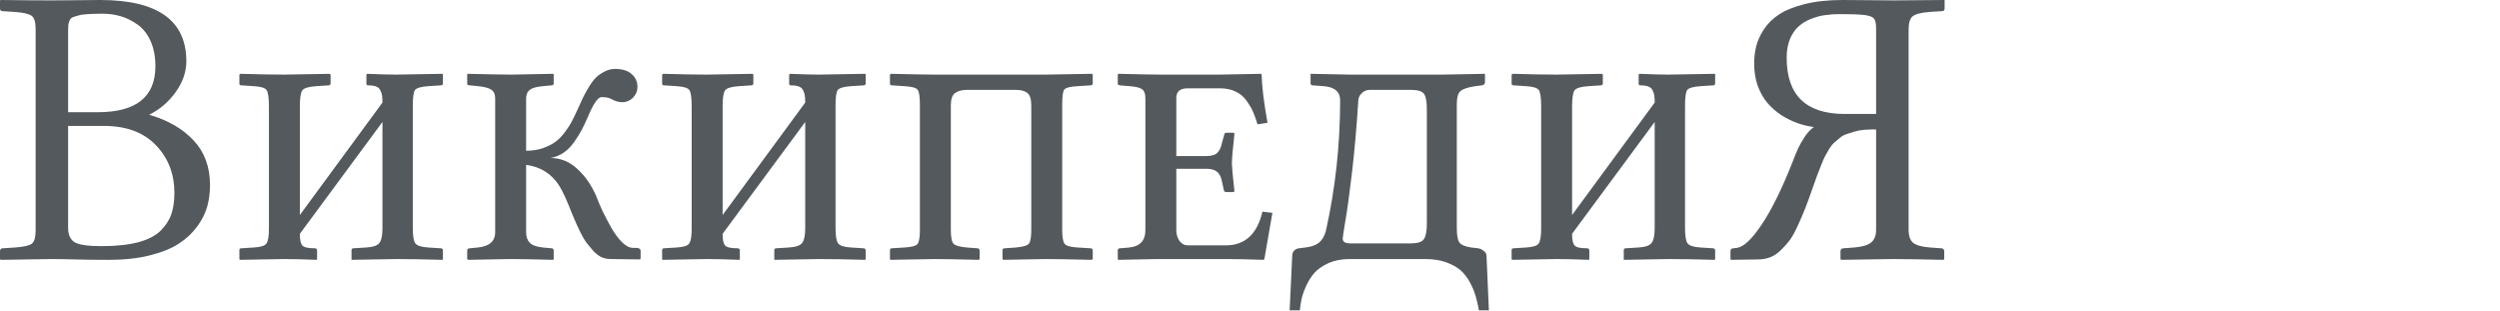
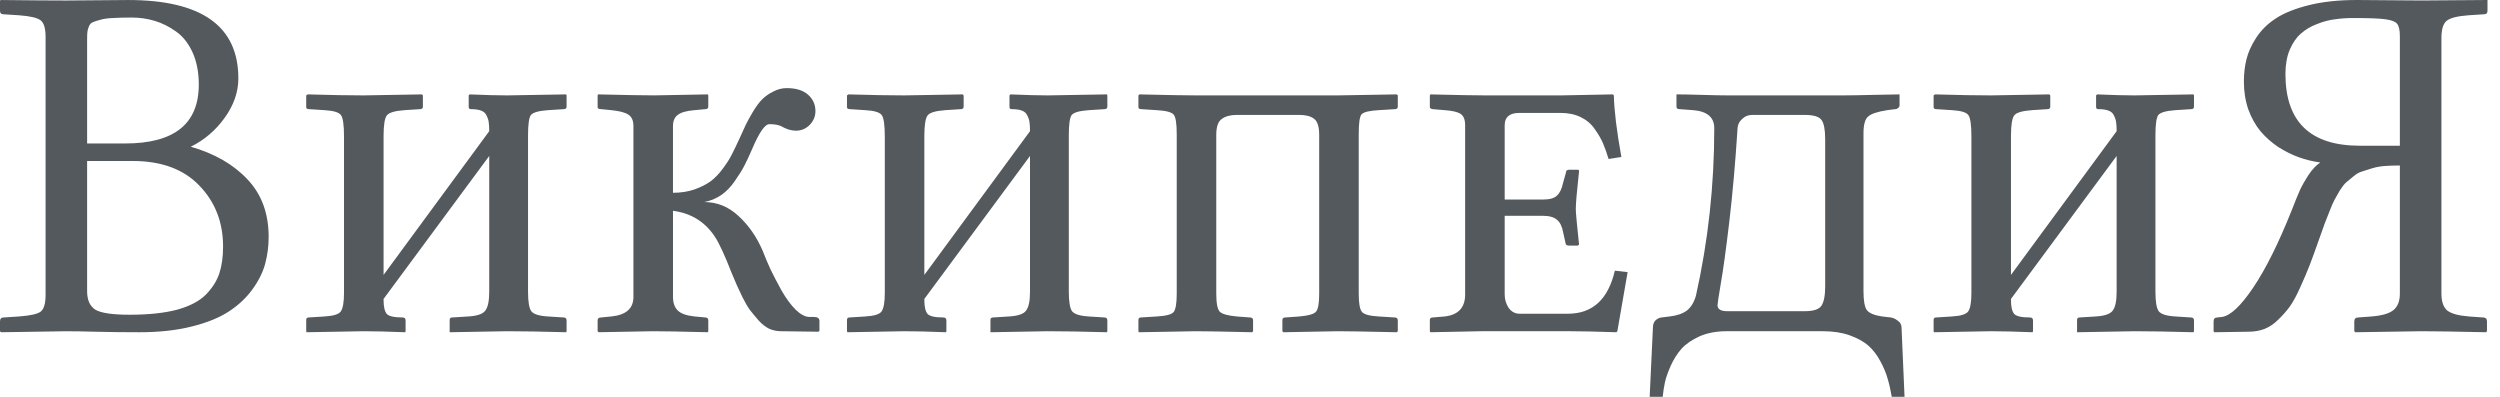
- <svg xmlns="http://www.w3.org/2000/svg" viewBox="0 0 145 18" version="1.1">
-   <g id="wikipediaRU" fill="#54595D" stroke="none" fill-rule="evenodd">
-     <path d="M7.10542736e-15,14.582 C7.10542736e-15,14.461 0.053,14.401 0.159,14.401 L0.863,14.355 C1.37,14.317 1.696,14.245 1.84,14.139 C1.991,14.026 2.067,13.772 2.067,13.379 L2.067,1.67 C2.067,1.284 1.991,1.034 1.84,0.92 C1.696,0.807 1.37,0.731 0.863,0.693 L0.159,0.648 C0.053,0.648 7.10542736e-15,0.595 7.10542736e-15,0.489 L7.10542736e-15,0.023 L0.045,0 C1.242,0.016 2.226,0.023 2.998,0.023 C3.384,0.023 3.888,0.019 4.509,0.012 C5.129,0.004 5.565,0 5.815,0 C9.146,0 10.812,1.185 10.812,3.555 C10.811,4.176 10.603,4.774 10.187,5.35 C9.778,5.917 9.267,6.353 8.654,6.656 C9.736,6.966 10.596,7.462 11.232,8.143 C11.868,8.817 12.186,9.684 12.186,10.744 C12.186,11.168 12.133,11.577 12.027,11.97 C11.921,12.357 11.728,12.743 11.448,13.129 C11.167,13.515 10.812,13.848 10.38,14.128 C9.956,14.408 9.396,14.635 8.699,14.81 C8.01,14.984 7.219,15.071 6.326,15.071 C5.576,15.071 4.925,15.063 4.372,15.048 C3.827,15.033 3.369,15.025 2.998,15.025 L0.045,15.071 L2.90728788e-05,15.025 L2.90728788e-05,14.582 L7.10542736e-15,14.582 Z M3.952,7.303 L3.952,13.208 C3.952,13.609 4.077,13.89 4.327,14.049 C4.584,14.2 5.103,14.276 5.883,14.276 C6.738,14.276 7.454,14.2 8.029,14.049 C8.604,13.89 9.04,13.662 9.335,13.367 C9.63,13.064 9.835,12.743 9.948,12.402 C10.062,12.054 10.119,11.649 10.119,11.187 C10.119,10.081 9.759,9.158 9.04,8.416 C8.328,7.674 7.321,7.303 6.019,7.303 L3.952,7.303 L3.952,7.303 Z M3.952,1.795 L3.952,6.508 L5.678,6.508 C7.904,6.508 9.017,5.618 9.017,3.839 C9.017,3.279 8.922,2.79 8.733,2.374 C8.544,1.958 8.29,1.64 7.972,1.42 C7.662,1.2 7.34,1.041 7.007,0.943 C6.674,0.845 6.329,0.795 5.974,0.795 C5.633,0.795 5.349,0.803 5.122,0.818 C4.895,0.826 4.705,0.852 4.554,0.898 C4.403,0.935 4.285,0.973 4.202,1.011 C4.126,1.041 4.069,1.106 4.032,1.204 C3.994,1.295 3.971,1.378 3.963,1.454 C3.956,1.522 3.952,1.636 3.952,1.795 L3.952,1.795 Z M16.49,4.327 L19.136,4.282 L19.182,4.327 L19.182,4.838 C19.182,4.914 19.136,4.952 19.046,4.952 L18.353,4.997 C17.914,5.027 17.645,5.107 17.546,5.235 C17.448,5.364 17.399,5.675 17.399,6.167 L17.399,12.47 L22.191,5.951 C22.191,5.777 22.184,5.644 22.169,5.553 C22.161,5.463 22.131,5.364 22.078,5.258 C22.032,5.145 21.949,5.065 21.828,5.02 C21.714,4.974 21.563,4.952 21.374,4.952 C21.298,4.952 21.26,4.921 21.26,4.861 L21.26,4.327 L21.306,4.281 C22.002,4.312 22.566,4.327 22.998,4.327 L25.678,4.281 L25.7,4.327 L25.7,4.838 C25.7,4.914 25.655,4.952 25.564,4.952 L24.86,4.997 C24.429,5.027 24.167,5.103 24.077,5.224 C23.993,5.345 23.952,5.652 23.952,6.144 L23.952,13.23 C23.952,13.685 24.001,13.98 24.099,14.116 C24.205,14.253 24.459,14.332 24.86,14.355 L25.564,14.4 C25.655,14.4 25.7,14.446 25.7,14.536 L25.7,15.025 L25.678,15.07 C24.595,15.04 23.702,15.025 22.998,15.025 L20.397,15.07 L20.397,15.025 L20.397,14.514 C20.397,14.438 20.435,14.4 20.511,14.4 L21.237,14.355 C21.639,14.332 21.896,14.245 22.01,14.094 C22.131,13.942 22.191,13.654 22.191,13.23 L22.191,7.075 L17.399,13.56 L17.399,13.605 C17.399,13.916 17.448,14.128 17.546,14.241 C17.645,14.347 17.883,14.4 18.262,14.4 C18.353,14.4 18.398,14.446 18.398,14.536 L18.398,15.025 L18.376,15.07 C17.611,15.04 16.982,15.025 16.49,15.025 L13.912,15.07 L13.89,15.025 L13.89,14.514 C13.89,14.438 13.927,14.4 14.003,14.4 L14.719,14.355 C15.12,14.332 15.366,14.256 15.457,14.128 C15.555,13.991 15.604,13.707 15.604,13.276 L15.604,6.189 C15.604,5.675 15.559,5.353 15.468,5.224 C15.377,5.095 15.128,5.02 14.719,4.997 L14.026,4.951 C13.935,4.951 13.89,4.921 13.89,4.861 L13.89,4.327 L13.958,4.281 C14.98,4.312 15.824,4.327 16.49,4.327 L16.49,4.327 Z M30.527,9.562 L30.527,13.469 C30.527,13.734 30.599,13.938 30.742,14.082 C30.886,14.226 31.14,14.317 31.503,14.354 L31.992,14.4 C32.083,14.4 32.128,14.445 32.128,14.536 L32.128,15.024 L32.105,15.07 C30.924,15.04 30.095,15.024 29.618,15.024 L27.154,15.07 L27.108,15.024 L27.108,14.536 C27.108,14.445 27.161,14.4 27.267,14.4 L27.733,14.354 C28.399,14.286 28.732,13.991 28.732,13.469 L28.732,5.723 C28.732,5.474 28.657,5.299 28.505,5.201 C28.361,5.103 28.104,5.034 27.733,4.997 L27.267,4.951 C27.161,4.951 27.108,4.921 27.108,4.86 L27.108,4.327 L27.131,4.281 C28.35,4.311 29.202,4.327 29.686,4.327 L32.105,4.281 L32.128,4.327 L32.128,4.838 C32.128,4.913 32.082,4.951 31.992,4.951 L31.503,4.997 C31.14,5.027 30.886,5.099 30.742,5.212 C30.599,5.318 30.527,5.489 30.527,5.723 L30.527,8.744 C30.875,8.744 31.197,8.695 31.492,8.597 C31.787,8.491 32.029,8.37 32.219,8.233 C32.416,8.089 32.601,7.9 32.775,7.665 C32.957,7.423 33.093,7.211 33.184,7.029 C33.282,6.84 33.396,6.605 33.525,6.325 C33.653,6.045 33.752,5.829 33.82,5.678 C33.896,5.519 34.005,5.318 34.149,5.076 C34.301,4.826 34.441,4.637 34.57,4.508 C34.706,4.372 34.872,4.255 35.069,4.156 C35.266,4.05 35.47,3.997 35.682,3.997 C36.106,3.997 36.428,4.096 36.648,4.293 C36.875,4.489 36.988,4.739 36.988,5.042 C36.988,5.277 36.901,5.485 36.727,5.667 C36.553,5.841 36.345,5.928 36.103,5.928 C35.891,5.928 35.667,5.86 35.433,5.723 C35.304,5.663 35.126,5.633 34.899,5.633 C34.694,5.633 34.429,6.019 34.104,6.791 C33.983,7.071 33.869,7.313 33.763,7.518 C33.657,7.722 33.513,7.953 33.332,8.211 C33.157,8.468 32.953,8.68 32.718,8.846 C32.484,9.005 32.226,9.111 31.946,9.164 C32.529,9.164 33.048,9.376 33.502,9.8 C33.956,10.217 34.32,10.739 34.592,11.368 C34.706,11.663 34.827,11.951 34.956,12.231 C35.092,12.511 35.258,12.829 35.455,13.185 C35.66,13.541 35.872,13.828 36.091,14.048 C36.318,14.267 36.53,14.377 36.727,14.377 L36.92,14.377 C37.087,14.377 37.17,14.438 37.17,14.559 L37.17,15.002 L37.125,15.047 L35.433,15.024 C35.243,15.024 35.062,14.987 34.888,14.911 C34.721,14.828 34.562,14.703 34.411,14.536 C34.267,14.37 34.138,14.214 34.024,14.071 C33.918,13.927 33.805,13.734 33.684,13.491 C33.563,13.241 33.476,13.056 33.423,12.935 C33.37,12.814 33.294,12.636 33.195,12.401 C32.877,11.583 32.62,11.027 32.423,10.732 C31.976,10.058 31.344,9.668 30.527,9.562 L30.527,9.562 Z M41.02,4.327 L43.666,4.282 L43.712,4.327 L43.712,4.838 C43.712,4.914 43.666,4.952 43.575,4.952 L42.883,4.997 C42.443,5.027 42.175,5.107 42.076,5.235 C41.978,5.364 41.929,5.675 41.929,6.167 L41.929,12.47 L46.721,5.951 C46.721,5.777 46.714,5.644 46.698,5.553 C46.691,5.463 46.661,5.364 46.608,5.258 C46.562,5.145 46.479,5.065 46.358,5.02 C46.244,4.974 46.093,4.952 45.903,4.952 C45.828,4.952 45.79,4.921 45.79,4.861 L45.79,4.327 L45.835,4.281 C46.532,4.312 47.096,4.327 47.527,4.327 L50.208,4.281 L50.23,4.327 L50.23,4.838 C50.23,4.914 50.185,4.952 50.094,4.952 L49.39,4.997 C48.958,5.027 48.697,5.103 48.606,5.224 C48.523,5.345 48.481,5.652 48.481,6.144 L48.481,13.23 C48.481,13.685 48.531,13.98 48.629,14.116 C48.735,14.253 48.989,14.332 49.39,14.355 L50.094,14.4 C50.185,14.4 50.23,14.446 50.23,14.536 L50.23,15.025 L50.208,15.07 C49.125,15.04 48.231,15.025 47.527,15.025 L44.927,15.07 L44.927,15.025 L44.927,14.514 C44.927,14.438 44.965,14.4 45.04,14.4 L45.767,14.355 C46.168,14.332 46.426,14.245 46.539,14.094 C46.661,13.942 46.721,13.654 46.721,13.23 L46.721,7.075 L41.929,13.56 L41.929,13.605 C41.929,13.916 41.978,14.128 42.076,14.241 C42.175,14.347 42.413,14.4 42.792,14.4 C42.883,14.4 42.928,14.446 42.928,14.536 L42.928,15.025 L42.905,15.07 C42.141,15.04 41.512,15.025 41.02,15.025 L38.442,15.07 L38.419,15.025 L38.419,14.514 C38.419,14.438 38.457,14.4 38.533,14.4 L39.248,14.355 C39.65,14.332 39.896,14.256 39.987,14.128 C40.085,13.991 40.134,13.707 40.134,13.276 L40.134,6.189 C40.134,5.675 40.089,5.353 39.998,5.224 C39.907,5.095 39.657,5.02 39.248,4.997 L38.556,4.951 C38.465,4.951 38.419,4.921 38.419,4.861 L38.419,4.327 L38.488,4.281 C39.51,4.312 40.354,4.327 41.02,4.327 L41.02,4.327 Z M53.376,6.098 C53.376,5.606 53.331,5.307 53.24,5.201 C53.149,5.088 52.891,5.02 52.467,4.997 L51.775,4.951 C51.684,4.951 51.638,4.921 51.638,4.861 L51.638,4.327 L51.684,4.281 C52.941,4.312 53.8,4.327 54.262,4.327 L60.678,4.327 L63.358,4.281 L63.404,4.327 L63.404,4.838 C63.404,4.914 63.358,4.951 63.268,4.951 L62.541,4.997 C62.109,5.02 61.848,5.084 61.757,5.19 C61.674,5.288 61.632,5.584 61.632,6.076 L61.632,13.321 C61.632,13.76 61.681,14.037 61.78,14.15 C61.878,14.264 62.132,14.332 62.541,14.355 L63.268,14.4 C63.358,14.4 63.404,14.446 63.404,14.536 L63.404,15.025 L63.358,15.07 C62.056,15.04 61.163,15.025 60.678,15.025 L58.214,15.07 L58.169,15.025 L58.169,14.514 C58.169,14.438 58.214,14.4 58.305,14.4 L58.941,14.355 C59.365,14.317 59.618,14.241 59.702,14.128 C59.793,14.014 59.838,13.745 59.838,13.321 L59.838,6.121 C59.838,5.743 59.758,5.497 59.599,5.383 C59.448,5.269 59.228,5.213 58.941,5.213 L56.102,5.213 C55.814,5.213 55.587,5.273 55.42,5.394 C55.254,5.508 55.17,5.75 55.17,6.121 L55.17,13.321 C55.17,13.753 55.223,14.025 55.329,14.139 C55.435,14.245 55.693,14.317 56.102,14.355 L56.704,14.4 C56.794,14.4 56.84,14.446 56.84,14.536 L56.84,15.025 L56.794,15.07 C55.553,15.04 54.701,15.025 54.239,15.025 L51.661,15.07 L51.638,15.025 L51.638,14.514 C51.638,14.438 51.676,14.4 51.752,14.4 L52.467,14.355 C52.891,14.332 53.149,14.264 53.24,14.15 C53.331,14.029 53.376,13.753 53.376,13.321 L53.376,6.099 L53.376,6.098 Z M71.251,15.025 L67.174,15.025 L64.88,15.07 L64.857,15.025 L64.857,14.514 C64.857,14.438 64.903,14.4 64.994,14.4 L65.527,14.355 C66.148,14.287 66.459,13.954 66.459,13.355 L66.459,5.678 C66.459,5.429 66.39,5.258 66.254,5.167 C66.118,5.076 65.876,5.02 65.527,4.997 L64.994,4.952 C64.903,4.936 64.857,4.906 64.857,4.861 L64.857,4.327 L64.88,4.281 C66.084,4.312 66.92,4.327 67.39,4.327 L70.808,4.327 L73.159,4.281 L73.204,4.327 C73.219,5.008 73.333,5.94 73.545,7.121 L72.966,7.211 C72.882,6.939 72.799,6.704 72.716,6.507 C72.633,6.311 72.508,6.095 72.341,5.86 C72.182,5.625 71.97,5.444 71.705,5.315 C71.44,5.186 71.134,5.122 70.785,5.122 L68.923,5.122 C68.476,5.122 68.253,5.307 68.253,5.678 L68.253,9.051 L69.99,9.051 C70.293,9.051 70.505,8.991 70.626,8.87 C70.755,8.748 70.846,8.559 70.899,8.302 L71.035,7.813 C71.035,7.738 71.084,7.7 71.183,7.7 L71.569,7.7 C71.607,7.7 71.626,7.723 71.626,7.768 C71.527,8.654 71.478,9.229 71.478,9.494 C71.478,9.638 71.527,10.172 71.626,11.095 L71.569,11.141 L71.183,11.141 C71.069,11.141 71.012,11.103 71.012,11.027 L70.899,10.516 C70.853,10.266 70.763,10.085 70.626,9.971 C70.49,9.85 70.278,9.789 69.99,9.789 L68.253,9.789 L68.253,13.355 C68.253,13.582 68.313,13.787 68.434,13.969 C68.563,14.143 68.726,14.23 68.923,14.23 L71.126,14.23 C72.239,14.23 72.947,13.579 73.25,12.276 L73.829,12.345 L73.363,15.025 L73.318,15.07 C72.402,15.04 71.713,15.025 71.251,15.025 L71.251,15.025 Z M78.304,15.025 C77.858,15.025 77.456,15.1 77.1,15.252 C76.752,15.411 76.48,15.596 76.283,15.808 C76.093,16.02 75.931,16.274 75.794,16.569 C75.658,16.872 75.567,17.129 75.522,17.341 C75.476,17.553 75.442,17.773 75.42,18 L74.829,18 L74.977,14.866 C74.977,14.722 75.015,14.612 75.09,14.536 C75.166,14.461 75.257,14.415 75.363,14.4 L75.738,14.355 C76.071,14.317 76.332,14.226 76.521,14.082 C76.711,13.931 76.847,13.703 76.93,13.401 C77.483,10.932 77.759,8.404 77.759,5.814 C77.759,5.322 77.441,5.05 76.805,4.997 L76.181,4.951 C76.09,4.951 76.044,4.913 76.044,4.838 L76.044,4.281 C76.317,4.281 76.703,4.289 77.203,4.304 C77.71,4.319 78.077,4.327 78.304,4.327 L83.676,4.327 C83.941,4.327 84.369,4.319 84.959,4.304 C85.55,4.289 85.951,4.281 86.163,4.281 L86.163,4.792 C86.163,4.83 86.14,4.868 86.095,4.906 C86.057,4.936 86.015,4.951 85.97,4.951 L85.607,4.997 C85.16,5.065 84.868,5.163 84.732,5.292 C84.596,5.413 84.528,5.663 84.528,6.042 L84.528,13.207 C84.528,13.631 84.577,13.915 84.675,14.059 C84.781,14.203 85.012,14.302 85.368,14.355 L85.766,14.4 C85.871,14.415 85.977,14.464 86.083,14.548 C86.197,14.623 86.254,14.729 86.254,14.866 L86.39,18 L85.811,18 C85.758,17.69 85.694,17.409 85.618,17.16 C85.55,16.917 85.44,16.656 85.289,16.376 C85.137,16.096 84.955,15.861 84.743,15.672 C84.531,15.49 84.248,15.335 83.892,15.206 C83.543,15.085 83.146,15.025 82.699,15.025 L78.304,15.025 L78.304,15.025 Z M77.907,13.843 C77.907,14.025 78.054,14.116 78.35,14.116 L81.859,14.116 C82.26,14.116 82.514,14.033 82.62,13.866 C82.733,13.7 82.79,13.404 82.79,12.98 L82.79,6.325 C82.79,5.894 82.737,5.602 82.631,5.451 C82.525,5.292 82.268,5.212 81.859,5.212 L79.485,5.212 C79.319,5.212 79.179,5.262 79.065,5.36 C78.959,5.451 78.891,5.538 78.861,5.621 C78.83,5.697 78.815,5.761 78.815,5.814 C78.717,7.366 78.592,8.782 78.441,10.062 C78.289,11.341 78.16,12.276 78.054,12.867 C77.956,13.457 77.907,13.783 77.907,13.843 L77.907,13.843 Z M90.309,4.327 L92.955,4.282 L93.001,4.327 L93.001,4.838 C93.001,4.914 92.955,4.952 92.864,4.952 L92.172,4.997 C91.733,5.027 91.464,5.107 91.365,5.235 C91.267,5.364 91.218,5.675 91.218,6.167 L91.218,12.47 L96.01,5.951 C96.01,5.777 96.003,5.644 95.988,5.553 C95.98,5.463 95.95,5.364 95.897,5.258 C95.851,5.145 95.768,5.065 95.647,5.02 C95.533,4.974 95.382,4.952 95.193,4.952 C95.117,4.952 95.079,4.921 95.079,4.861 L95.079,4.327 L95.124,4.281 C95.821,4.312 96.385,4.327 96.817,4.327 L99.497,4.281 L99.519,4.327 L99.519,4.838 C99.519,4.914 99.474,4.952 99.383,4.952 L98.679,4.997 C98.247,5.027 97.986,5.103 97.895,5.224 C97.812,5.345 97.771,5.652 97.771,6.144 L97.771,13.23 C97.771,13.685 97.82,13.98 97.918,14.116 C98.024,14.253 98.278,14.332 98.679,14.355 L99.383,14.4 C99.474,14.4 99.519,14.446 99.519,14.536 L99.519,15.025 L99.497,15.07 C98.414,15.04 97.521,15.025 96.817,15.025 L94.216,15.07 L94.216,15.025 L94.216,14.514 C94.216,14.438 94.254,14.4 94.329,14.4 L95.056,14.355 C95.458,14.332 95.715,14.245 95.829,14.094 C95.95,13.942 96.01,13.654 96.01,13.23 L96.01,7.075 L91.218,13.56 L91.218,13.605 C91.218,13.916 91.267,14.128 91.365,14.241 C91.464,14.347 91.702,14.4 92.081,14.4 C92.172,14.4 92.217,14.446 92.217,14.536 L92.217,15.025 L92.194,15.07 C91.43,15.04 90.801,15.025 90.309,15.025 L87.731,15.07 L87.709,15.025 L87.709,14.514 C87.709,14.438 87.746,14.4 87.822,14.4 L88.538,14.355 C88.939,14.332 89.185,14.256 89.276,14.128 C89.374,13.991 89.423,13.707 89.423,13.276 L89.423,6.189 C89.423,5.675 89.378,5.353 89.287,5.224 C89.196,5.095 88.946,5.02 88.538,4.997 L87.845,4.951 C87.754,4.951 87.709,4.921 87.709,4.861 L87.709,4.327 L87.777,4.281 C88.799,4.312 89.643,4.327 90.309,4.327 L90.309,4.327 Z M108.858,7.507 C108.608,7.507 108.381,7.514 108.176,7.529 C107.972,7.544 107.783,7.578 107.609,7.631 C107.434,7.684 107.279,7.734 107.143,7.779 C107.007,7.817 106.874,7.893 106.745,8.006 C106.617,8.112 106.507,8.203 106.416,8.279 C106.333,8.355 106.238,8.476 106.132,8.642 C106.034,8.809 105.954,8.949 105.894,9.062 C105.833,9.176 105.757,9.35 105.667,9.585 C105.576,9.82 105.5,10.013 105.439,10.164 C105.386,10.308 105.307,10.531 105.201,10.834 C105.027,11.334 104.879,11.739 104.758,12.049 C104.637,12.36 104.493,12.697 104.326,13.06 C104.167,13.416 104.012,13.7 103.861,13.912 C103.709,14.116 103.535,14.313 103.338,14.502 C103.149,14.692 102.941,14.832 102.714,14.922 C102.494,15.006 102.248,15.047 101.976,15.047 L100.443,15.07 L100.408,15.025 L100.408,14.582 C100.408,14.461 100.465,14.4 100.579,14.4 L100.783,14.377 C101.169,14.324 101.643,13.881 102.203,13.049 C102.771,12.208 103.354,11.039 103.952,9.539 C104.111,9.131 104.236,8.824 104.326,8.62 C104.425,8.408 104.554,8.18 104.713,7.938 C104.879,7.688 105.057,7.499 105.246,7.37 C104.913,7.325 104.588,7.245 104.27,7.132 C103.959,7.018 103.649,6.863 103.338,6.666 C103.036,6.462 102.771,6.227 102.543,5.962 C102.316,5.69 102.131,5.36 101.987,4.974 C101.851,4.58 101.783,4.156 101.783,3.702 C101.783,3.346 101.82,3.013 101.896,2.703 C101.972,2.385 102.119,2.056 102.339,1.715 C102.566,1.367 102.861,1.075 103.225,0.84 C103.588,0.598 104.084,0.397 104.713,0.238 C105.341,0.08 106.072,9.69095958e-06 106.904,-2.48689958e-14 C107.177,1.45364394e-05 107.673,0.004 108.392,0.011 C109.111,0.019 109.6,0.023 109.857,0.023 L112.833,-2.48689958e-14 L112.833,0.488 C112.833,0.594 112.78,0.647 112.674,0.647 L111.969,0.693 C111.47,0.731 111.14,0.814 110.981,0.943 C110.822,1.071 110.743,1.333 110.743,1.726 L110.743,13.321 C110.743,13.677 110.83,13.931 111.004,14.082 C111.186,14.226 111.515,14.317 111.992,14.355 L112.628,14.4 C112.749,14.4 112.81,14.461 112.81,14.582 L112.81,15.025 L112.764,15.07 C111.417,15.04 110.44,15.025 109.834,15.025 L106.836,15.07 L106.791,15.025 L106.791,14.582 C106.791,14.461 106.851,14.4 106.973,14.4 L107.574,14.355 C108.051,14.317 108.385,14.219 108.574,14.06 C108.763,13.901 108.858,13.655 108.858,13.321 L108.858,7.507 L108.858,7.507 Z M108.858,1.647 C108.858,1.367 108.816,1.177 108.733,1.079 C108.657,0.981 108.483,0.912 108.21,0.875 C107.945,0.837 107.457,0.818 106.745,0.818 C106.45,0.818 106.174,0.837 105.916,0.875 C105.659,0.905 105.386,0.977 105.099,1.09 C104.819,1.196 104.576,1.34 104.372,1.522 C104.167,1.696 103.997,1.942 103.861,2.26 C103.732,2.571 103.668,2.934 103.668,3.35 C103.668,5.523 104.792,6.61 107.041,6.61 L108.858,6.61 L108.858,1.647 L108.858,1.647 Z" id="wikipedia-wordmark-ru" />
+ <svg xmlns="http://www.w3.org/2000/svg" viewBox="0 0 126 20" version="1.1">
+   <g id="Russian wikipedia" stroke="none" fill-rule="evenodd" fill="#54595D">
+     <path d="M7.99360578e-15,16.203 C7.99360578e-15,16.068 0.059,16.001 0.177,16.001 L0.959,15.95 C1.523,15.908 1.884,15.828 2.044,15.71 C2.212,15.584 2.297,15.302 2.297,14.865 L2.297,1.855 C2.297,1.426 2.212,1.149 2.044,1.023 C1.884,0.896 1.523,0.812 0.959,0.77 L0.177,0.72 C0.059,0.72 7.99360578e-15,0.661 7.99360578e-15,0.543 L7.99360578e-15,0.026 L0.05,0.001 C1.38,0.017 2.473,0.026 3.331,0.026 C3.76,0.026 4.32,0.022 5.01,0.013 C5.699,0.005 6.183,0.001 6.461,0.001 C10.162,0.001 12.013,1.317 12.013,3.95 C12.013,4.64 11.781,5.305 11.319,5.944 C10.864,6.575 10.297,7.059 9.615,7.395 C10.818,7.74 11.773,8.291 12.48,9.048 C13.186,9.797 13.54,10.76 13.54,11.938 C13.54,12.409 13.481,12.863 13.363,13.301 C13.245,13.73 13.031,14.159 12.719,14.588 C12.408,15.017 12.013,15.387 11.533,15.698 C11.062,16.009 10.44,16.262 9.666,16.455 C8.9,16.649 8.021,16.745 7.029,16.745 C6.196,16.745 5.472,16.737 4.858,16.72 C4.253,16.703 3.744,16.695 3.331,16.695 L0.051,16.745 L3.23031987e-05,16.695 L3.23031987e-05,16.203 L7.99360578e-15,16.203 Z M4.391,8.114 L4.391,14.676 C4.391,15.122 4.53,15.433 4.808,15.61 C5.094,15.778 5.67,15.862 6.536,15.862 C7.487,15.862 8.282,15.778 8.921,15.61 C9.561,15.433 10.044,15.18 10.372,14.852 C10.7,14.516 10.928,14.158 11.054,13.78 C11.18,13.393 11.243,12.943 11.243,12.43 C11.243,11.202 10.843,10.175 10.044,9.351 C9.253,8.526 8.135,8.114 6.688,8.114 L4.391,8.114 L4.391,8.114 Z M4.391,1.994 L4.391,7.231 L6.309,7.231 C8.782,7.231 10.019,6.242 10.019,4.265 C10.019,3.643 9.914,3.1 9.704,2.638 C9.493,2.175 9.211,1.822 8.858,1.578 C8.513,1.334 8.156,1.157 7.786,1.048 C7.415,0.938 7.033,0.884 6.637,0.884 C6.259,0.884 5.943,0.892 5.691,0.909 C5.439,0.917 5.228,0.947 5.06,0.997 C4.892,1.039 4.761,1.081 4.669,1.123 C4.585,1.157 4.522,1.229 4.48,1.338 C4.437,1.439 4.412,1.532 4.404,1.616 C4.395,1.691 4.391,1.818 4.391,1.994 L4.391,1.994 Z M18.323,4.808 L21.263,4.757 L21.313,4.808 L21.313,5.376 C21.313,5.46 21.263,5.502 21.162,5.502 L20.392,5.552 C19.904,5.586 19.605,5.674 19.496,5.817 C19.387,5.96 19.332,6.305 19.332,6.852 L19.332,13.855 L24.657,6.612 C24.657,6.419 24.649,6.271 24.632,6.17 C24.623,6.07 24.59,5.96 24.531,5.842 C24.48,5.716 24.388,5.628 24.253,5.577 C24.127,5.527 23.959,5.502 23.749,5.502 C23.664,5.502 23.622,5.468 23.622,5.401 L23.622,4.808 L23.673,4.757 C24.447,4.791 25.073,4.808 25.553,4.808 L28.531,4.757 L28.556,4.808 L28.556,5.375 C28.556,5.46 28.506,5.502 28.405,5.502 L27.622,5.552 C27.143,5.586 26.853,5.67 26.752,5.805 C26.659,5.939 26.613,6.28 26.613,6.827 L26.613,14.701 C26.613,15.205 26.668,15.533 26.777,15.685 C26.895,15.836 27.176,15.925 27.622,15.95 L28.405,16 C28.506,16 28.556,16.051 28.556,16.152 L28.556,16.694 L28.531,16.745 C27.328,16.711 26.335,16.694 25.553,16.694 L22.663,16.745 L22.663,16.694 L22.663,16.126 C22.663,16.042 22.705,16 22.79,16 L23.597,15.95 C24.043,15.925 24.329,15.828 24.455,15.66 C24.59,15.491 24.657,15.172 24.657,14.701 L24.657,7.861 L19.332,15.066 L19.332,15.117 C19.332,15.462 19.387,15.697 19.496,15.824 C19.605,15.941 19.87,16 20.291,16 C20.392,16 20.442,16.051 20.442,16.152 L20.442,16.694 L20.417,16.745 C19.568,16.711 18.869,16.694 18.323,16.694 L15.458,16.745 L15.433,16.694 L15.433,16.126 C15.433,16.042 15.475,16 15.559,16 L16.354,15.95 C16.8,15.924 17.073,15.84 17.174,15.697 C17.284,15.546 17.338,15.23 17.338,14.751 L17.338,6.877 C17.338,6.305 17.288,5.947 17.187,5.804 C17.086,5.661 16.808,5.577 16.354,5.552 L15.584,5.502 C15.483,5.502 15.433,5.468 15.433,5.401 L15.433,4.808 L15.509,4.757 C16.644,4.791 17.582,4.808 18.323,4.808 L18.323,4.808 Z M33.919,10.624 L33.919,14.965 C33.919,15.26 33.998,15.487 34.158,15.647 C34.318,15.806 34.6,15.907 35.004,15.949 L35.546,16 C35.647,16 35.698,16.05 35.698,16.151 L35.698,16.694 L35.672,16.744 C34.36,16.711 33.439,16.694 32.909,16.694 L30.171,16.744 L30.12,16.694 L30.12,16.151 C30.12,16.05 30.179,16 30.297,16 L30.814,15.949 C31.555,15.874 31.925,15.546 31.925,14.965 L31.925,6.359 C31.925,6.082 31.841,5.888 31.672,5.779 C31.513,5.67 31.227,5.594 30.814,5.552 L30.297,5.501 C30.179,5.501 30.12,5.468 30.12,5.4 L30.12,4.807 L30.146,4.757 C31.5,4.79 32.446,4.807 32.985,4.807 L35.672,4.757 L35.698,4.807 L35.698,5.375 C35.698,5.459 35.647,5.501 35.546,5.501 L35.004,5.552 C34.6,5.585 34.318,5.665 34.158,5.792 C33.998,5.909 33.918,6.099 33.918,6.359 L33.918,9.716 C34.305,9.716 34.663,9.661 34.991,9.552 C35.319,9.434 35.588,9.299 35.799,9.148 C36.017,8.988 36.223,8.778 36.417,8.517 C36.619,8.248 36.77,8.012 36.871,7.81 C36.98,7.6 37.107,7.339 37.25,7.028 C37.393,6.717 37.502,6.477 37.578,6.309 C37.662,6.132 37.784,5.909 37.944,5.64 C38.112,5.363 38.268,5.152 38.411,5.009 C38.562,4.858 38.747,4.727 38.966,4.618 C39.184,4.5 39.412,4.441 39.647,4.441 C40.118,4.441 40.476,4.551 40.72,4.769 C40.972,4.988 41.098,5.266 41.098,5.602 C41.098,5.863 41.002,6.094 40.808,6.296 C40.615,6.49 40.383,6.587 40.114,6.587 C39.878,6.587 39.63,6.511 39.37,6.359 C39.227,6.292 39.029,6.258 38.776,6.258 C38.549,6.258 38.255,6.687 37.893,7.545 C37.759,7.857 37.632,8.126 37.515,8.353 C37.397,8.58 37.237,8.837 37.035,9.123 C36.842,9.409 36.615,9.644 36.354,9.829 C36.093,10.006 35.807,10.124 35.496,10.183 C36.143,10.183 36.72,10.418 37.224,10.889 C37.729,11.352 38.133,11.932 38.436,12.631 C38.562,12.959 38.697,13.278 38.84,13.59 C38.991,13.901 39.176,14.254 39.395,14.65 C39.622,15.045 39.857,15.365 40.101,15.609 C40.354,15.853 40.589,15.975 40.808,15.975 L41.023,15.975 C41.208,15.975 41.3,16.042 41.3,16.177 L41.3,16.669 L41.25,16.719 L39.37,16.694 C39.159,16.694 38.957,16.652 38.764,16.568 C38.579,16.475 38.402,16.336 38.234,16.151 C38.074,15.966 37.931,15.794 37.805,15.634 C37.687,15.474 37.561,15.26 37.426,14.99 C37.292,14.713 37.195,14.507 37.136,14.372 C37.077,14.237 36.993,14.04 36.884,13.779 C36.53,12.87 36.244,12.252 36.026,11.924 C35.529,11.175 34.827,10.742 33.918,10.624 L33.919,10.624 Z M45.578,4.808 L48.518,4.757 L48.568,4.808 L48.568,5.376 C48.568,5.46 48.518,5.502 48.417,5.502 L47.647,5.552 C47.159,5.586 46.861,5.674 46.751,5.817 C46.642,5.96 46.587,6.305 46.587,6.852 L46.587,13.855 L51.912,6.612 C51.912,6.419 51.904,6.271 51.887,6.17 C51.879,6.07 51.845,5.96 51.786,5.842 C51.736,5.716 51.643,5.628 51.509,5.577 C51.382,5.527 51.214,5.502 51.004,5.502 C50.92,5.502 50.878,5.468 50.878,5.401 L50.878,4.808 L50.928,4.757 C51.702,4.791 52.329,4.808 52.808,4.808 L55.786,4.757 L55.811,4.808 L55.811,5.375 C55.811,5.46 55.761,5.502 55.66,5.502 L54.878,5.552 C54.398,5.586 54.108,5.67 54.007,5.805 C53.914,5.939 53.868,6.28 53.868,6.827 L53.868,14.701 C53.868,15.205 53.923,15.533 54.032,15.685 C54.15,15.836 54.432,15.925 54.878,15.95 L55.66,16 C55.761,16 55.811,16.051 55.811,16.152 L55.811,16.694 L55.786,16.745 C54.583,16.711 53.591,16.694 52.808,16.694 L49.919,16.745 L49.919,16.694 L49.919,16.126 C49.919,16.042 49.961,16 50.045,16 L50.852,15.95 C51.298,15.925 51.584,15.828 51.71,15.66 C51.845,15.491 51.912,15.172 51.912,14.701 L51.912,7.861 L46.587,15.066 L46.587,15.117 C46.587,15.462 46.642,15.697 46.751,15.824 C46.861,15.941 47.126,16 47.546,16 C47.647,16 47.698,16.051 47.698,16.152 L47.698,16.694 L47.673,16.745 C46.823,16.711 46.125,16.694 45.578,16.694 L42.713,16.745 L42.688,16.694 L42.688,16.126 C42.688,16.042 42.73,16 42.814,16 L43.609,15.95 C44.055,15.924 44.329,15.84 44.43,15.697 C44.539,15.546 44.594,15.23 44.594,14.751 L44.594,6.877 C44.594,6.305 44.543,5.947 44.442,5.804 C44.341,5.661 44.064,5.577 43.609,5.552 L42.84,5.502 C42.739,5.502 42.688,5.468 42.688,5.401 L42.688,4.808 L42.764,4.757 C43.9,4.791 44.838,4.808 45.578,4.808 L45.578,4.808 Z M59.307,6.776 C59.307,6.229 59.256,5.897 59.155,5.779 C59.054,5.653 58.768,5.577 58.297,5.552 L57.527,5.502 C57.427,5.502 57.376,5.468 57.376,5.401 L57.376,4.808 L57.427,4.757 C58.823,4.791 59.778,4.808 60.291,4.808 L67.42,4.808 L70.398,4.757 L70.449,4.808 L70.449,5.375 C70.449,5.46 70.398,5.502 70.297,5.502 L69.49,5.552 C69.01,5.577 68.72,5.649 68.619,5.767 C68.527,5.876 68.48,6.204 68.48,6.751 L68.48,14.801 C68.48,15.289 68.535,15.596 68.644,15.723 C68.754,15.849 69.036,15.924 69.49,15.95 L70.297,16 C70.398,16 70.449,16.051 70.449,16.152 L70.449,16.694 L70.398,16.745 C68.951,16.711 67.959,16.694 67.42,16.694 L64.682,16.745 L64.632,16.694 L64.632,16.126 C64.632,16.042 64.682,16 64.783,16 L65.49,15.95 C65.961,15.908 66.243,15.824 66.335,15.697 C66.436,15.571 66.487,15.273 66.487,14.801 L66.487,6.801 C66.487,6.381 66.398,6.107 66.222,5.981 C66.053,5.855 65.809,5.792 65.49,5.792 L62.335,5.792 C62.015,5.792 61.763,5.859 61.578,5.994 C61.393,6.12 61.3,6.389 61.3,6.801 L61.3,14.801 C61.3,15.281 61.359,15.584 61.477,15.71 C61.595,15.828 61.881,15.908 62.335,15.95 L63.004,16 C63.105,16 63.155,16.051 63.155,16.152 L63.155,16.694 L63.105,16.745 C61.725,16.711 60.779,16.694 60.266,16.694 L57.401,16.745 L57.376,16.694 L57.376,16.126 C57.376,16.042 57.418,16 57.502,16 L58.297,15.95 C58.768,15.924 59.054,15.849 59.155,15.723 C59.256,15.588 59.307,15.281 59.307,14.801 L59.307,6.776 L59.307,6.776 Z M79.168,16.694 L74.638,16.694 L72.089,16.745 L72.064,16.694 L72.064,16.126 C72.064,16.042 72.114,16 72.215,16 L72.808,15.95 C73.498,15.874 73.843,15.504 73.843,14.839 L73.843,6.309 C73.843,6.032 73.767,5.842 73.616,5.741 C73.464,5.641 73.195,5.577 72.808,5.552 L72.215,5.502 C72.114,5.485 72.064,5.451 72.064,5.401 L72.064,4.808 L72.089,4.757 C73.426,4.791 74.356,4.808 74.877,4.808 L78.676,4.808 L81.288,4.757 L81.338,4.808 C81.355,5.565 81.481,6.6 81.717,7.912 L81.073,8.013 C80.981,7.71 80.888,7.449 80.795,7.23 C80.703,7.012 80.564,6.772 80.379,6.511 C80.202,6.25 79.967,6.049 79.672,5.905 C79.378,5.762 79.037,5.691 78.65,5.691 L76.581,5.691 C76.085,5.691 75.836,5.897 75.836,6.309 L75.836,10.057 L77.767,10.057 C78.104,10.057 78.339,9.99 78.474,9.855 C78.617,9.721 78.718,9.51 78.777,9.224 L78.928,8.682 C78.928,8.597 78.983,8.555 79.092,8.555 L79.521,8.555 C79.563,8.555 79.584,8.581 79.584,8.631 C79.475,9.615 79.42,10.255 79.42,10.549 C79.42,10.709 79.475,11.302 79.584,12.328 L79.521,12.379 L79.092,12.379 C78.966,12.379 78.903,12.337 78.903,12.252 L78.777,11.685 C78.726,11.407 78.625,11.205 78.474,11.079 C78.322,10.944 78.087,10.877 77.767,10.877 L75.836,10.877 L75.836,14.839 C75.836,15.092 75.904,15.319 76.038,15.521 C76.181,15.714 76.362,15.811 76.581,15.811 L79.029,15.811 C80.265,15.811 81.052,15.087 81.388,13.641 L82.032,13.716 L81.515,16.694 L81.464,16.745 C80.446,16.711 79.681,16.694 79.168,16.694 L79.168,16.694 Z M87.005,16.694 C86.508,16.694 86.063,16.778 85.667,16.946 C85.28,17.123 84.977,17.329 84.759,17.565 C84.548,17.8 84.367,18.082 84.216,18.41 C84.065,18.747 83.964,19.033 83.913,19.268 C83.863,19.504 83.825,19.748 83.8,20 L83.143,20 L83.307,16.517 C83.307,16.357 83.35,16.235 83.434,16.151 C83.518,16.067 83.619,16.017 83.737,16 L84.153,15.949 C84.523,15.907 84.813,15.806 85.024,15.647 C85.234,15.478 85.385,15.226 85.478,14.89 C86.092,12.147 86.399,9.337 86.399,6.46 C86.399,5.914 86.046,5.611 85.339,5.552 L84.645,5.501 C84.544,5.501 84.494,5.459 84.494,5.375 L84.494,4.757 C84.796,4.757 85.226,4.765 85.781,4.782 C86.344,4.799 86.752,4.807 87.005,4.807 L92.973,4.807 C93.268,4.807 93.743,4.799 94.399,4.782 C95.055,4.765 95.501,4.757 95.737,4.757 L95.737,5.325 C95.737,5.367 95.711,5.409 95.661,5.451 C95.619,5.485 95.573,5.501 95.522,5.501 L95.118,5.552 C94.622,5.628 94.298,5.737 94.147,5.88 C93.995,6.015 93.92,6.292 93.92,6.713 L93.92,14.675 C93.92,15.146 93.974,15.462 94.084,15.621 C94.201,15.781 94.458,15.891 94.853,15.949 L95.295,16 C95.413,16.017 95.531,16.071 95.648,16.164 C95.775,16.248 95.838,16.366 95.838,16.517 L95.989,20 L95.345,20 C95.287,19.655 95.215,19.344 95.131,19.066 C95.055,18.797 94.933,18.507 94.765,18.196 C94.597,17.884 94.395,17.624 94.159,17.413 C93.924,17.211 93.608,17.039 93.213,16.896 C92.826,16.761 92.384,16.694 91.888,16.694 L87.005,16.694 L87.005,16.694 Z M86.563,15.382 C86.563,15.584 86.727,15.684 87.055,15.684 L90.954,15.684 C91.4,15.684 91.682,15.592 91.8,15.407 C91.926,15.222 91.989,14.894 91.989,14.423 L91.989,7.028 C91.989,6.549 91.93,6.225 91.812,6.057 C91.695,5.88 91.409,5.792 90.954,5.792 L88.317,5.792 C88.132,5.792 87.976,5.846 87.85,5.956 C87.732,6.057 87.657,6.153 87.623,6.246 C87.589,6.33 87.573,6.402 87.573,6.46 C87.463,8.185 87.324,9.758 87.156,11.18 C86.988,12.601 86.845,13.64 86.727,14.296 C86.618,14.953 86.563,15.314 86.563,15.382 L86.563,15.382 Z M100.344,4.808 L103.284,4.757 L103.334,4.808 L103.334,5.376 C103.334,5.46 103.284,5.502 103.183,5.502 L102.413,5.552 C101.925,5.586 101.627,5.674 101.517,5.817 C101.408,5.96 101.353,6.305 101.353,6.852 L101.353,13.855 L106.678,6.612 C106.678,6.419 106.67,6.271 106.653,6.17 C106.644,6.07 106.611,5.96 106.552,5.842 C106.501,5.716 106.409,5.628 106.274,5.577 C106.148,5.527 105.98,5.502 105.77,5.502 C105.685,5.502 105.643,5.468 105.643,5.401 L105.643,4.808 L105.694,4.757 C106.468,4.791 107.095,4.808 107.574,4.808 L110.552,4.757 L110.577,4.808 L110.577,5.375 C110.577,5.46 110.527,5.502 110.426,5.502 L109.643,5.552 C109.164,5.586 108.874,5.67 108.773,5.805 C108.68,5.939 108.634,6.28 108.634,6.827 L108.634,14.701 C108.634,15.205 108.689,15.533 108.798,15.685 C108.916,15.836 109.198,15.925 109.643,15.95 L110.426,16 C110.527,16 110.577,16.051 110.577,16.152 L110.577,16.694 L110.552,16.745 C109.349,16.711 108.356,16.694 107.574,16.694 L104.684,16.745 L104.684,16.694 L104.684,16.126 C104.684,16.042 104.726,16 104.811,16 L105.618,15.95 C106.064,15.925 106.35,15.828 106.476,15.66 C106.611,15.491 106.678,15.172 106.678,14.701 L106.678,7.861 L101.353,15.066 L101.353,15.117 C101.353,15.462 101.408,15.697 101.517,15.824 C101.627,15.941 101.891,16 102.312,16 C102.413,16 102.464,16.051 102.464,16.152 L102.464,16.694 L102.438,16.745 C101.589,16.711 100.89,16.694 100.344,16.694 L97.479,16.745 L97.454,16.694 L97.454,16.126 C97.454,16.042 97.496,16 97.58,16 L98.375,15.95 C98.821,15.924 99.094,15.84 99.195,15.697 C99.305,15.546 99.359,15.23 99.359,14.751 L99.359,6.877 C99.359,6.305 99.309,5.947 99.208,5.804 C99.107,5.661 98.829,5.577 98.375,5.552 L97.605,5.502 C97.504,5.502 97.454,5.468 97.454,5.401 L97.454,4.808 L97.53,4.757 C98.665,4.791 99.603,4.808 100.344,4.808 L100.344,4.808 Z M120.953,8.341 C120.675,8.341 120.423,8.349 120.196,8.366 C119.969,8.383 119.758,8.421 119.565,8.479 C119.372,8.538 119.199,8.593 119.048,8.643 C118.896,8.686 118.749,8.77 118.606,8.896 C118.463,9.014 118.341,9.115 118.24,9.199 C118.148,9.283 118.042,9.417 117.925,9.602 C117.815,9.788 117.727,9.943 117.66,10.069 C117.592,10.196 117.508,10.389 117.407,10.65 C117.306,10.911 117.222,11.125 117.155,11.293 C117.096,11.453 117.008,11.701 116.89,12.038 C116.696,12.593 116.532,13.043 116.398,13.388 C116.263,13.733 116.103,14.107 115.918,14.511 C115.742,14.906 115.569,15.222 115.401,15.457 C115.233,15.685 115.039,15.903 114.82,16.114 C114.61,16.324 114.379,16.48 114.126,16.58 C113.883,16.673 113.609,16.719 113.306,16.719 L111.603,16.745 L111.565,16.694 L111.565,16.202 C111.565,16.067 111.628,16 111.754,16 L111.981,15.975 C112.41,15.916 112.936,15.424 113.559,14.498 C114.19,13.565 114.837,12.265 115.502,10.599 C115.679,10.145 115.817,9.804 115.918,9.577 C116.028,9.342 116.171,9.089 116.347,8.82 C116.532,8.543 116.73,8.332 116.94,8.189 C116.57,8.139 116.208,8.05 115.855,7.924 C115.51,7.798 115.165,7.626 114.82,7.407 C114.484,7.18 114.19,6.919 113.937,6.625 C113.685,6.322 113.479,5.956 113.319,5.527 C113.167,5.089 113.092,4.618 113.092,4.114 C113.092,3.718 113.134,3.348 113.218,3.003 C113.302,2.65 113.466,2.284 113.71,1.905 C113.962,1.518 114.291,1.195 114.694,0.934 C115.098,0.665 115.649,0.442 116.347,0.265 C117.046,0.088 117.857,1.07677329e-05 118.783,-2.84217094e-14 C119.086,1.61515993e-05 119.637,0.004 120.436,0.013 C121.235,0.021 121.778,0.025 122.064,0.025 L125.37,-2.84217094e-14 L125.37,0.543 C125.37,0.66 125.311,0.719 125.193,0.719 L124.411,0.77 C123.855,0.812 123.489,0.904 123.313,1.047 C123.136,1.19 123.048,1.481 123.048,1.918 L123.048,14.802 C123.048,15.197 123.145,15.479 123.338,15.647 C123.54,15.807 123.906,15.908 124.436,15.95 L125.142,16 C125.277,16 125.344,16.068 125.344,16.202 L125.344,16.694 L125.294,16.745 C123.796,16.711 122.711,16.694 122.038,16.694 L118.707,16.745 L118.656,16.694 L118.656,16.202 C118.656,16.068 118.724,16 118.858,16 L119.527,15.95 C120.057,15.908 120.427,15.798 120.638,15.622 C120.848,15.445 120.953,15.172 120.953,14.802 L120.953,8.341 L120.953,8.341 Z M120.953,1.83 C120.953,1.519 120.907,1.308 120.814,1.199 C120.73,1.09 120.537,1.014 120.234,0.972 C119.939,0.93 119.397,0.909 118.606,0.909 C118.278,0.909 117.971,0.93 117.685,0.972 C117.399,1.005 117.096,1.085 116.776,1.212 C116.465,1.329 116.196,1.489 115.969,1.691 C115.742,1.884 115.552,2.158 115.401,2.511 C115.258,2.856 115.186,3.26 115.186,3.723 C115.186,6.137 116.436,7.344 118.934,7.344 L120.953,7.344 L120.953,1.83 L120.953,1.83 Z" id="wikipedia-wordmark-ru" />
  </g>
</svg>
